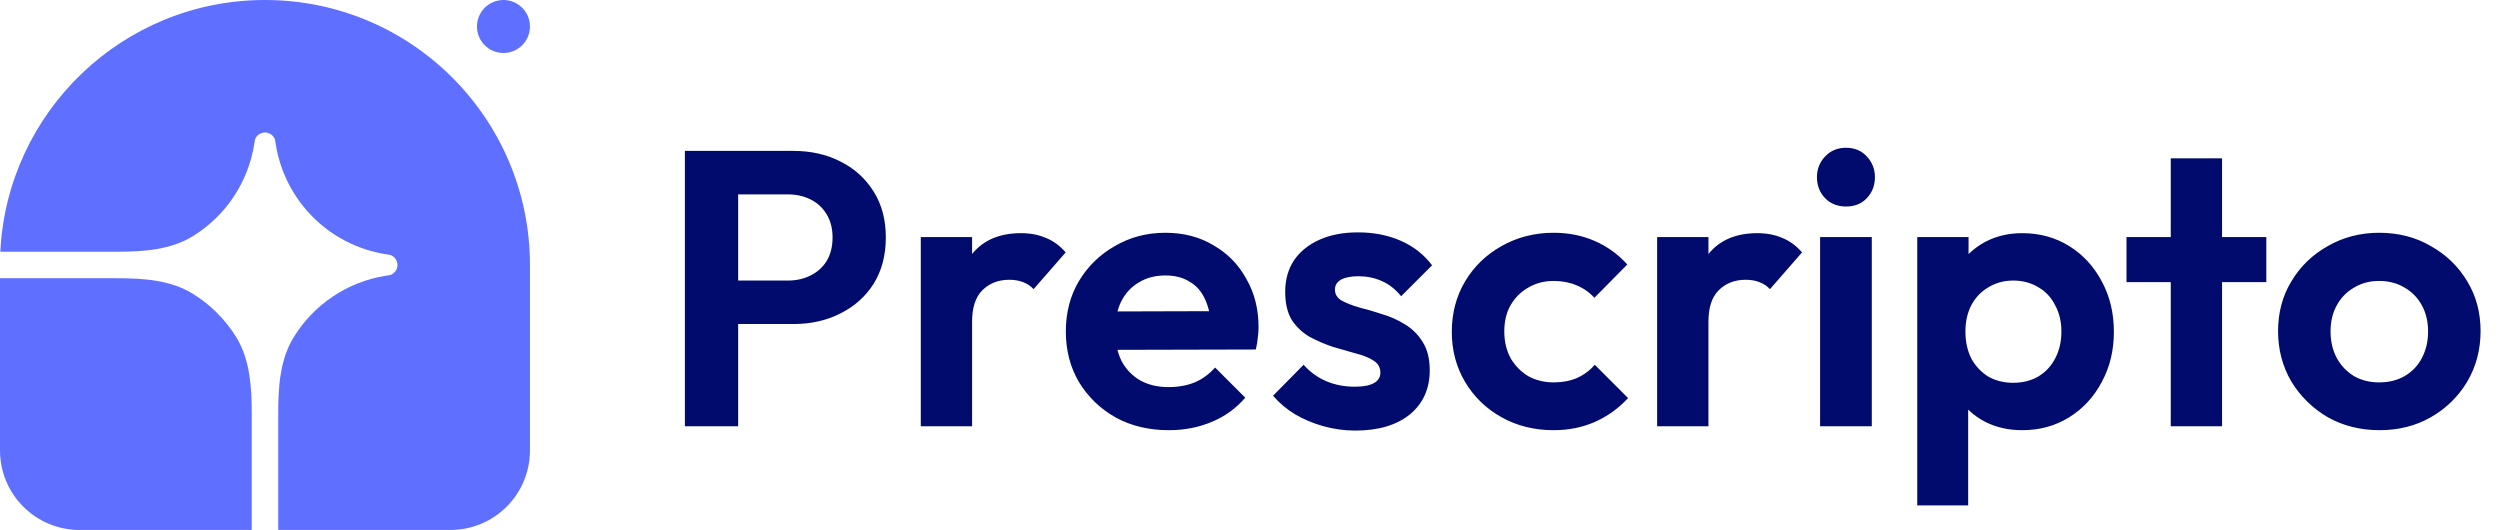
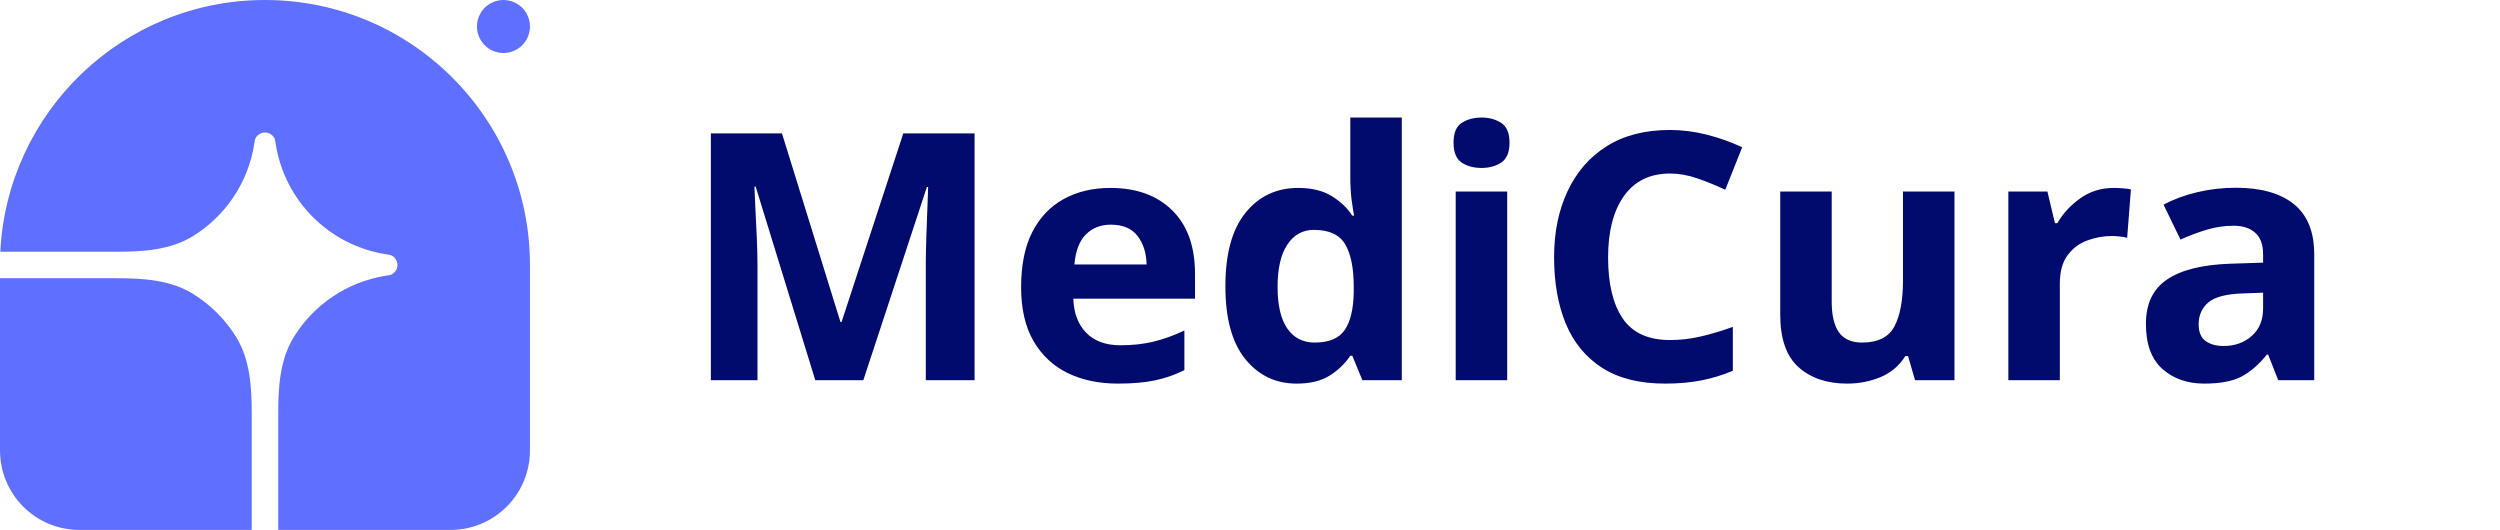
<svg xmlns="http://www.w3.org/2000/svg" width="217" height="46" viewBox="0 0 217 46" fill="none">
  <path d="M23 0C35.703 0 46 10.297 46 23V39.1C46 40.93 45.273 42.685 43.979 43.979C42.685 45.273 40.93 46 39.1 46H24.15V35.91C24.15 33.608 24.29 31.223 25.497 29.263C26.362 27.859 27.518 26.657 28.888 25.738C30.258 24.82 31.81 24.208 33.437 23.942L33.878 23.871C34.059 23.808 34.217 23.691 34.328 23.535C34.44 23.379 34.5 23.192 34.5 23C34.5 22.808 34.44 22.621 34.328 22.465C34.217 22.309 34.059 22.192 33.878 22.129L33.437 22.058C31.059 21.67 28.863 20.544 27.159 18.84C25.456 17.137 24.33 14.941 23.942 12.563L23.87 12.122C23.808 11.941 23.691 11.783 23.535 11.671C23.379 11.56 23.192 11.5 23 11.5C22.808 11.5 22.621 11.56 22.465 11.671C22.309 11.783 22.191 11.941 22.129 12.122L22.058 12.563C21.792 14.19 21.18 15.742 20.261 17.111C19.343 18.481 18.141 19.638 16.737 20.502C14.777 21.71 12.392 21.85 10.09 21.85H0.027C0.629 9.682 10.683 0 23 0Z" fill="#5F6FFF" />
  <path d="M0 24.15H10.09C12.392 24.15 14.777 24.29 16.737 25.498C18.269 26.442 19.558 27.731 20.502 29.263C21.71 31.223 21.85 33.608 21.85 35.91V46H6.9C5.07 46 3.315 45.273 2.021 43.979C0.727 42.685 0 40.93 0 39.1L0 24.15ZM46 2.3C46 2.91 45.758 3.495 45.326 3.926C44.895 4.358 44.31 4.6 43.7 4.6C43.09 4.6 42.505 4.358 42.074 3.926C41.642 3.495 41.4 2.91 41.4 2.3C41.4 1.69 41.642 1.105 42.074 0.674C42.505 0.242 43.09 0 43.7 0C44.31 0 44.895 0.242 45.326 0.674C45.758 1.105 46 1.69 46 2.3Z" fill="#5F6FFF" />
-   <path d="M62.848 28.126V24.352H68.39C69.115 24.352 69.773 24.205 70.362 23.91C70.951 23.615 71.416 23.196 71.756 22.652C72.096 22.085 72.266 21.405 72.266 20.612C72.266 19.841 72.096 19.173 71.756 18.606C71.416 18.039 70.951 17.609 70.362 17.314C69.773 17.019 69.115 16.872 68.39 16.872H62.848V13.098H68.866C70.385 13.098 71.745 13.404 72.946 14.016C74.17 14.628 75.133 15.501 75.836 16.634C76.539 17.745 76.89 19.071 76.89 20.612C76.89 22.153 76.539 23.491 75.836 24.624C75.133 25.735 74.17 26.596 72.946 27.208C71.745 27.82 70.385 28.126 68.866 28.126H62.848ZM59.448 37V13.098H64.072V37H59.448ZM79.923 37V20.578H84.377V37H79.923ZM84.377 27.922L82.643 26.766C82.847 24.749 83.436 23.162 84.411 22.006C85.386 20.827 86.791 20.238 88.627 20.238C89.421 20.238 90.135 20.374 90.769 20.646C91.404 20.895 91.982 21.315 92.503 21.904L89.715 25.1C89.466 24.828 89.16 24.624 88.797 24.488C88.457 24.352 88.061 24.284 87.607 24.284C86.655 24.284 85.873 24.59 85.261 25.202C84.672 25.791 84.377 26.698 84.377 27.922ZM101.457 37.34C99.734 37.34 98.204 36.977 96.867 36.252C95.529 35.504 94.464 34.484 93.671 33.192C92.9 31.9 92.515 30.427 92.515 28.772C92.515 27.14 92.889 25.689 93.637 24.42C94.407 23.128 95.45 22.108 96.765 21.36C98.079 20.589 99.541 20.204 101.151 20.204C102.738 20.204 104.132 20.567 105.333 21.292C106.557 21.995 107.509 22.969 108.189 24.216C108.892 25.44 109.243 26.834 109.243 28.398C109.243 28.693 109.22 28.999 109.175 29.316C109.152 29.611 109.096 29.951 109.005 30.336L95.201 30.37V27.038L106.931 27.004L105.129 28.398C105.084 27.423 104.902 26.607 104.585 25.95C104.29 25.293 103.848 24.794 103.259 24.454C102.692 24.091 101.99 23.91 101.151 23.91C100.267 23.91 99.496 24.114 98.839 24.522C98.181 24.907 97.671 25.463 97.309 26.188C96.969 26.891 96.799 27.729 96.799 28.704C96.799 29.701 96.98 30.574 97.343 31.322C97.728 32.047 98.272 32.614 98.975 33.022C99.677 33.407 100.494 33.6 101.423 33.6C102.262 33.6 103.021 33.464 103.701 33.192C104.381 32.897 104.97 32.467 105.469 31.9L108.087 34.518C107.294 35.447 106.319 36.15 105.163 36.626C104.03 37.102 102.794 37.34 101.457 37.34ZM117.641 37.374C116.712 37.374 115.794 37.249 114.887 37C114.003 36.751 113.187 36.411 112.439 35.98C111.691 35.527 111.045 34.983 110.501 34.348L113.153 31.662C113.72 32.297 114.377 32.773 115.125 33.09C115.873 33.407 116.701 33.566 117.607 33.566C118.333 33.566 118.877 33.464 119.239 33.26C119.625 33.056 119.817 32.75 119.817 32.342C119.817 31.889 119.613 31.537 119.205 31.288C118.82 31.039 118.31 30.835 117.675 30.676C117.041 30.495 116.372 30.302 115.669 30.098C114.989 29.871 114.332 29.588 113.697 29.248C113.063 28.885 112.541 28.398 112.133 27.786C111.748 27.151 111.555 26.335 111.555 25.338C111.555 24.295 111.805 23.389 112.303 22.618C112.825 21.847 113.561 21.247 114.513 20.816C115.465 20.385 116.587 20.17 117.879 20.17C119.239 20.17 120.463 20.408 121.551 20.884C122.662 21.36 123.58 22.074 124.305 23.026L121.619 25.712C121.121 25.1 120.554 24.658 119.919 24.386C119.307 24.114 118.639 23.978 117.913 23.978C117.256 23.978 116.746 24.08 116.383 24.284C116.043 24.488 115.873 24.771 115.873 25.134C115.873 25.542 116.066 25.859 116.451 26.086C116.859 26.313 117.381 26.517 118.015 26.698C118.65 26.857 119.307 27.049 119.987 27.276C120.69 27.48 121.347 27.775 121.959 28.16C122.594 28.545 123.104 29.055 123.489 29.69C123.897 30.325 124.101 31.141 124.101 32.138C124.101 33.747 123.523 35.028 122.367 35.98C121.211 36.909 119.636 37.374 117.641 37.374ZM134.857 37.34C133.179 37.34 131.672 36.966 130.335 36.218C128.997 35.47 127.943 34.45 127.173 33.158C126.402 31.866 126.017 30.415 126.017 28.806C126.017 27.174 126.402 25.712 127.173 24.42C127.943 23.128 128.997 22.108 130.335 21.36C131.695 20.589 133.202 20.204 134.857 20.204C136.149 20.204 137.339 20.442 138.427 20.918C139.515 21.394 140.455 22.074 141.249 22.958L138.393 25.848C137.962 25.372 137.441 25.009 136.829 24.76C136.239 24.511 135.582 24.386 134.857 24.386C134.041 24.386 133.304 24.579 132.647 24.964C132.012 25.327 131.502 25.837 131.117 26.494C130.754 27.129 130.573 27.888 130.573 28.772C130.573 29.633 130.754 30.404 131.117 31.084C131.502 31.741 132.012 32.263 132.647 32.648C133.304 33.011 134.041 33.192 134.857 33.192C135.605 33.192 136.273 33.067 136.863 32.818C137.475 32.546 137.996 32.161 138.427 31.662L141.317 34.552C140.478 35.459 139.515 36.15 138.427 36.626C137.339 37.102 136.149 37.34 134.857 37.34ZM143.839 37V20.578H148.293V37H143.839ZM148.293 27.922L146.559 26.766C146.763 24.749 147.353 23.162 148.327 22.006C149.302 20.827 150.707 20.238 152.543 20.238C153.337 20.238 154.051 20.374 154.685 20.646C155.32 20.895 155.898 21.315 156.419 21.904L153.631 25.1C153.382 24.828 153.076 24.624 152.713 24.488C152.373 24.352 151.977 24.284 151.523 24.284C150.571 24.284 149.789 24.59 149.177 25.202C148.588 25.791 148.293 26.698 148.293 27.922ZM157.984 37V20.578H162.472V37H157.984ZM160.228 17.926C159.502 17.926 158.902 17.688 158.426 17.212C157.95 16.713 157.712 16.101 157.712 15.376C157.712 14.673 157.95 14.073 158.426 13.574C158.902 13.075 159.502 12.826 160.228 12.826C160.976 12.826 161.576 13.075 162.03 13.574C162.506 14.073 162.744 14.673 162.744 15.376C162.744 16.101 162.506 16.713 162.03 17.212C161.576 17.688 160.976 17.926 160.228 17.926ZM175.529 37.34C174.351 37.34 173.285 37.102 172.333 36.626C171.381 36.127 170.622 35.459 170.055 34.62C169.489 33.781 169.183 32.818 169.137 31.73V25.916C169.183 24.828 169.489 23.865 170.055 23.026C170.645 22.165 171.404 21.485 172.333 20.986C173.285 20.487 174.351 20.238 175.529 20.238C177.048 20.238 178.408 20.612 179.609 21.36C180.811 22.108 181.751 23.128 182.431 24.42C183.134 25.712 183.485 27.174 183.485 28.806C183.485 30.415 183.134 31.866 182.431 33.158C181.751 34.45 180.811 35.47 179.609 36.218C178.408 36.966 177.048 37.34 175.529 37.34ZM174.747 33.226C175.563 33.226 176.289 33.045 176.923 32.682C177.558 32.297 178.045 31.775 178.385 31.118C178.748 30.438 178.929 29.656 178.929 28.772C178.929 27.911 178.748 27.151 178.385 26.494C178.045 25.814 177.558 25.293 176.923 24.93C176.289 24.545 175.563 24.352 174.747 24.352C173.954 24.352 173.24 24.545 172.605 24.93C171.971 25.293 171.472 25.814 171.109 26.494C170.769 27.151 170.599 27.911 170.599 28.772C170.599 29.656 170.769 30.438 171.109 31.118C171.472 31.775 171.959 32.297 172.571 32.682C173.206 33.045 173.931 33.226 174.747 33.226ZM166.417 43.868V20.578H170.871V24.896L170.123 28.874L170.837 32.852V43.868H166.417ZM188.421 37V13.744H192.875V37H188.421ZM184.579 24.488V20.578H196.717V24.488H184.579ZM206.542 37.34C204.887 37.34 203.391 36.966 202.054 36.218C200.739 35.447 199.685 34.416 198.892 33.124C198.121 31.809 197.736 30.347 197.736 28.738C197.736 27.129 198.121 25.689 198.892 24.42C199.662 23.128 200.716 22.108 202.054 21.36C203.391 20.589 204.876 20.204 206.508 20.204C208.185 20.204 209.681 20.589 210.996 21.36C212.333 22.108 213.387 23.128 214.158 24.42C214.928 25.689 215.314 27.129 215.314 28.738C215.314 30.347 214.928 31.809 214.158 33.124C213.387 34.416 212.333 35.447 210.996 36.218C209.681 36.966 208.196 37.34 206.542 37.34ZM206.508 33.192C207.346 33.192 208.083 33.011 208.718 32.648C209.375 32.263 209.874 31.741 210.214 31.084C210.576 30.404 210.758 29.633 210.758 28.772C210.758 27.911 210.576 27.151 210.214 26.494C209.851 25.837 209.352 25.327 208.718 24.964C208.083 24.579 207.346 24.386 206.508 24.386C205.692 24.386 204.966 24.579 204.332 24.964C203.697 25.327 203.198 25.837 202.836 26.494C202.473 27.151 202.292 27.911 202.292 28.772C202.292 29.633 202.473 30.404 202.836 31.084C203.198 31.741 203.697 32.263 204.332 32.648C204.966 33.011 205.692 33.192 206.508 33.192Z" fill="#000B6D" />
+   <text x="59" y="33" font-family="Poppins" font-weight="700" font-size="30" fill="#000B6D">MediCura</text>
</svg>
